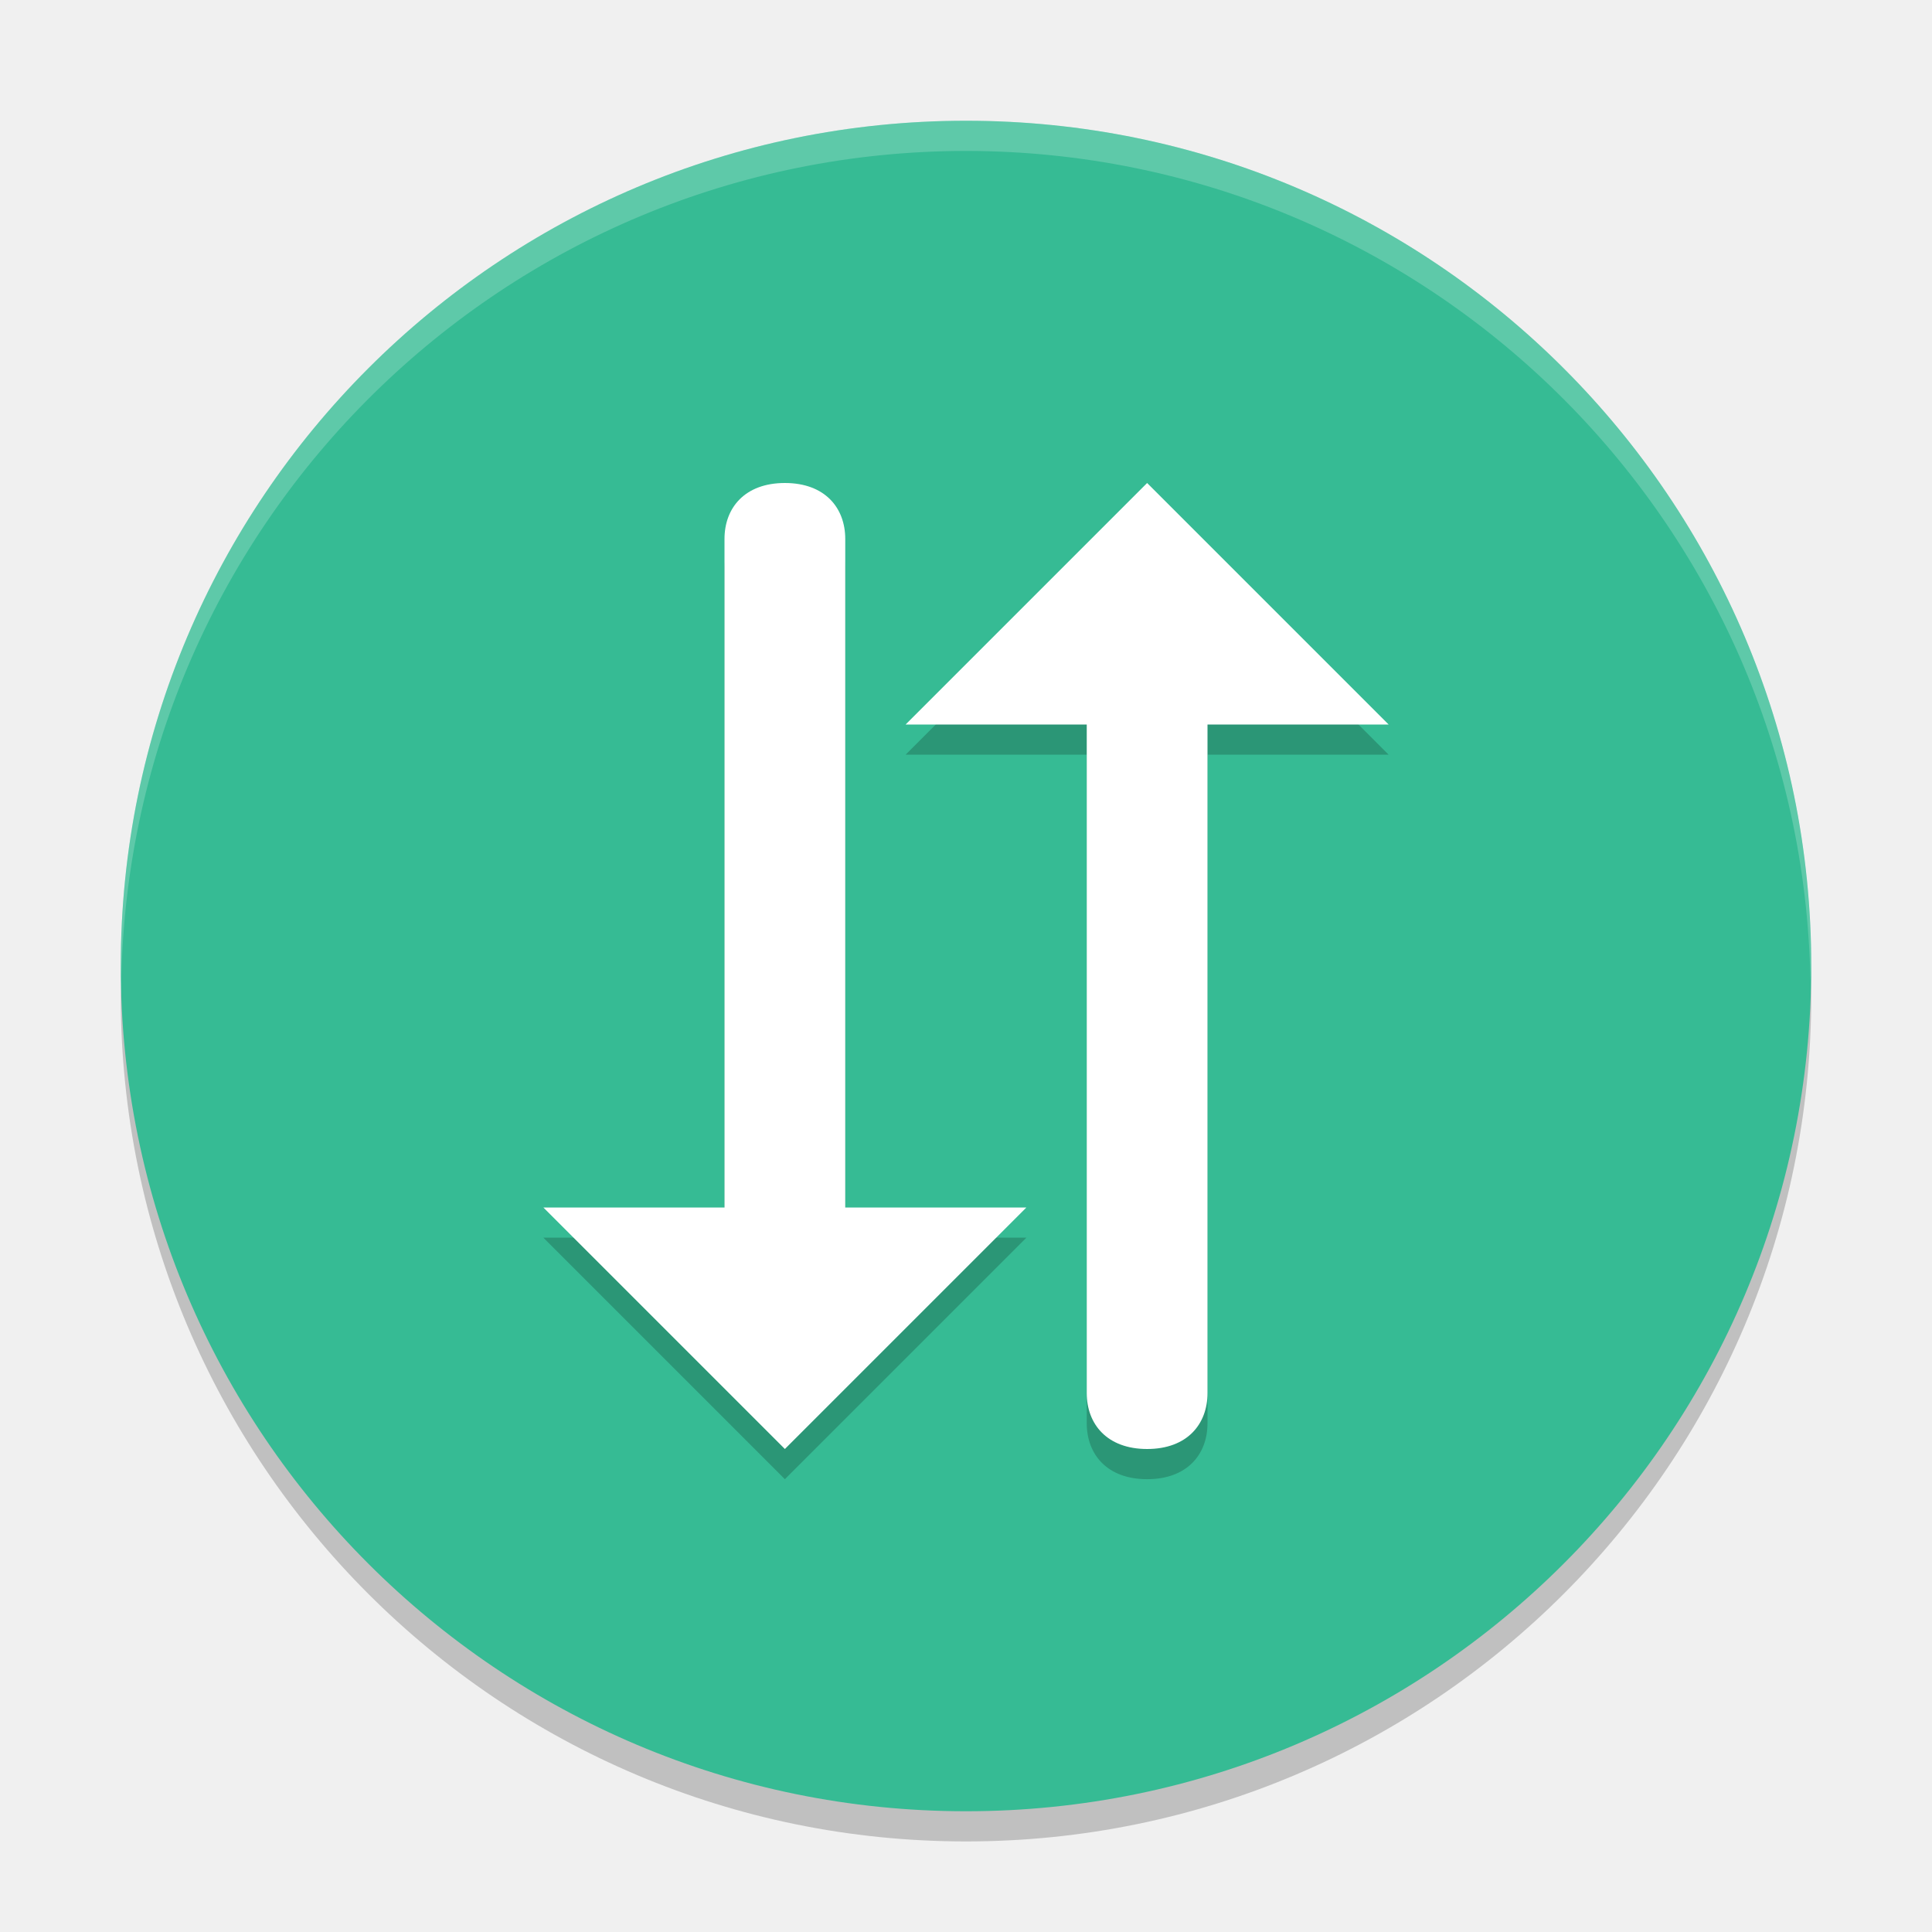
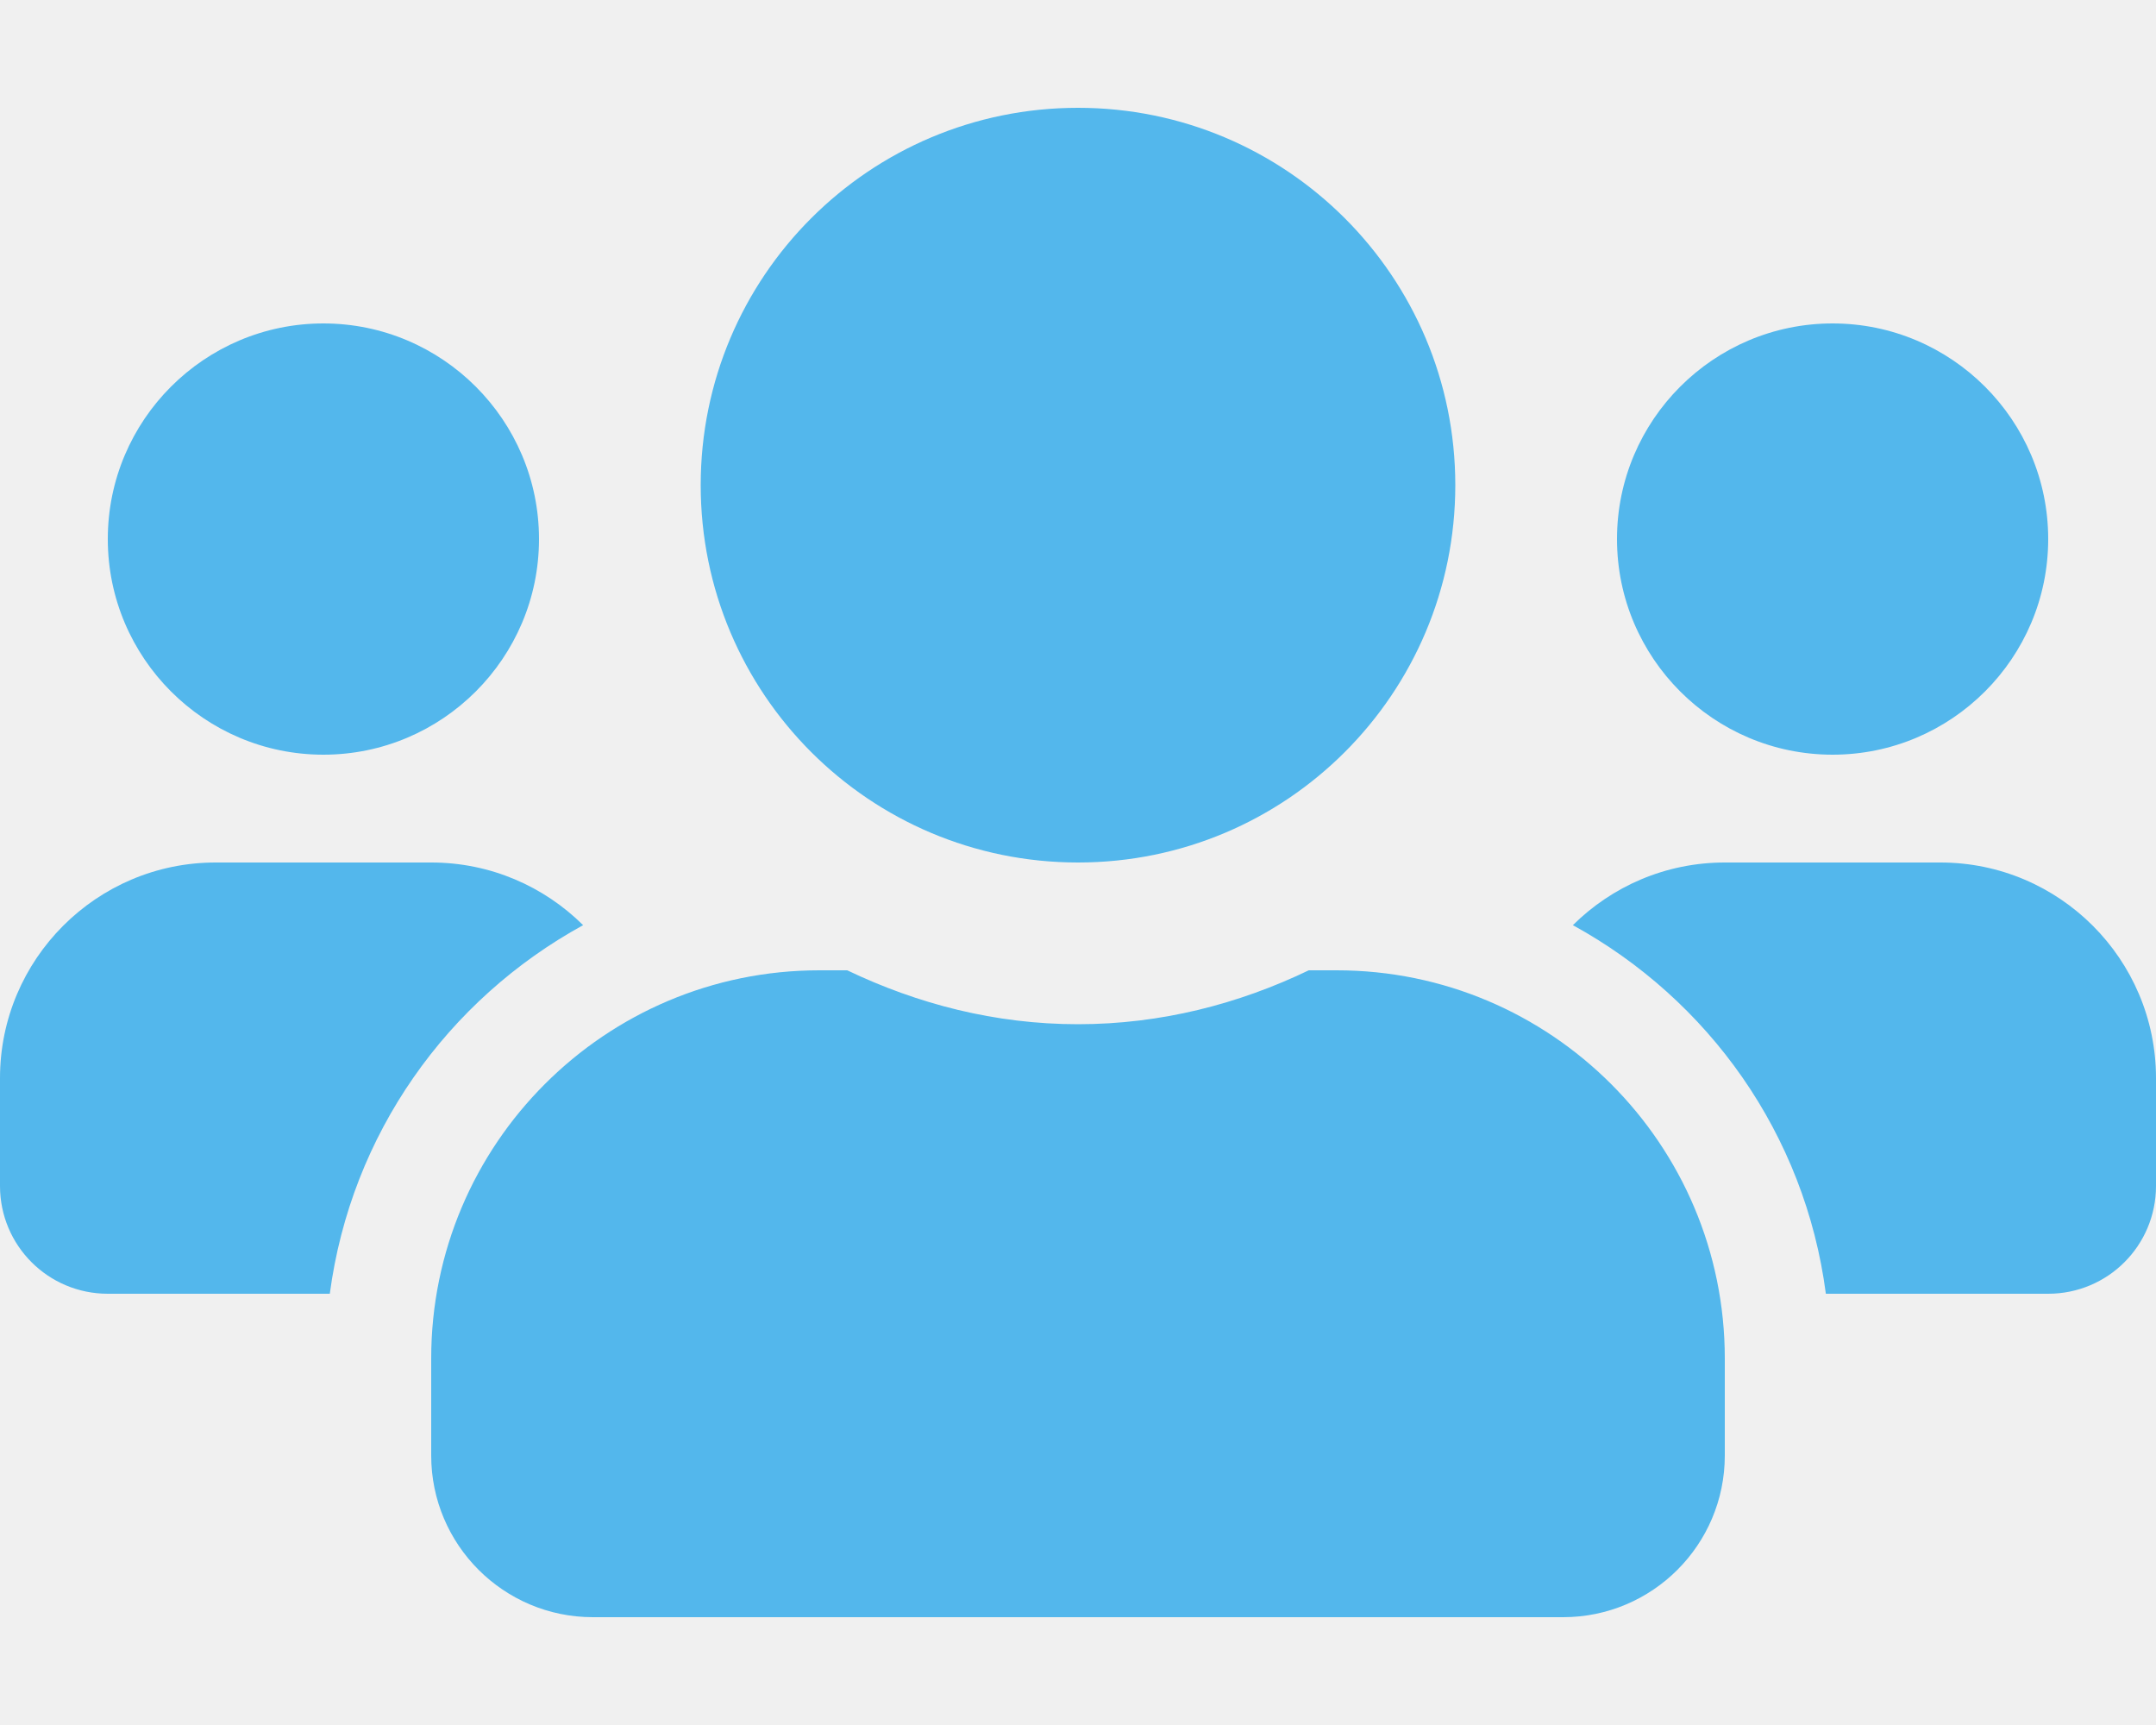
- <svg xmlns="http://www.w3.org/2000/svg" width="64" height="64" version="1">
-   <path style="opacity:0.2" d="M 59.958,31.828 A 28,28 0 0 1 32,59 28,28 0 0 1 4.044,32.172 28,28 0 0 0 4,33 28,28 0 0 0 32,61 28,28 0 0 0 60,33 28,28 0 0 0 59.958,31.828 Z" />
-   <circle style="fill:#36bb94" cx="32" cy="32" r="28" />
-   <path style="opacity:0.2;fill-rule:evenodd" d="m 26,17 c -1.33,0 -2,0.826 -2,1.852 l 0,22.148 -6,0 8,8 8,-8 -6,0 0,-22.148 c 0,-1.026 -0.67,-1.852 -2,-1.852 z m 12,0 -8,8 6,0 0,22.148 c 0,1.026 0.67,1.852 2,1.852 1.33,0 2,-0.826 2,-1.852 l 0,-22.148 6,0 -8,-8 z" />
-   <path style="fill:#ffffff;fill-rule:evenodd" d="m 26,16 c -1.33,0 -2,0.826 -2,1.852 l 0,22.148 -6,0 8,8 8,-8 -6,0 0,-22.148 c 0,-1.026 -0.67,-1.852 -2,-1.852 z m 12,0 -8,8 6,0 0,22.148 c 0,1.026 0.67,1.852 2,1.852 1.33,0 2,-0.826 2,-1.852 l 0,-22.148 6,0 -8,-8 z" />
-   <path style="opacity:0.2;fill:#ffffff" d="M 31.998 4 A 28 28 0 0 0 4 32 A 28 28 0 0 0 4.018 32.492 A 28 28 0 0 1 31.998 5 L 32 5 A 28 28 0 0 1 59.973 32.5 A 28 28 0 0 0 59.998 32 A 28 28 0 0 0 32 4 L 31.998 4 z" />
+ <svg xmlns="http://www.w3.org/2000/svg" aria-hidden="true" focusable="false" data-prefix="fas" data-icon="users" role="img" viewBox="0 0 640 512" class="svg-inline--fa fa-users fa-w-20 fa-9x">
+   <path color="#53b7ec" fill="#53b7ec" d="M96 224c35.3 0 64-28.7 64-64s-28.7-64-64-64-64 28.7-64 64 28.7 64 64 64zm448 0c35.3 0 64-28.7 64-64s-28.7-64-64-64-64 28.7-64 64 28.7 64 64 64zm32 32h-64c-17.6 0-33.5 7.1-45.1 18.6 40.3 22.1 68.9 62 75.1 109.4h66c17.7 0 32-14.3 32-32v-32c0-35.3-28.7-64-64-64zm-256 0c61.9 0 112-50.1 112-112S381.9 32 320 32 208 82.1 208 144s50.1 112 112 112zm76.8 32h-8.3c-20.8 10-43.9 16-68.5 16s-47.6-6-68.5-16h-8.3C179.6 288 128 339.6 128 403.2V432c0 26.5 21.5 48 48 48h288c26.5 0 48-21.5 48-48v-28.8c0-63.6-51.6-115.2-115.2-115.2zm-223.7-13.4C161.5 263.1 145.6 256 128 256H64c-35.3 0-64 28.7-64 64v32c0 17.7 14.3 32 32 32h65.9c6.3-47.4 34.9-87.3 75.2-109.4z" class="" />
</svg>
